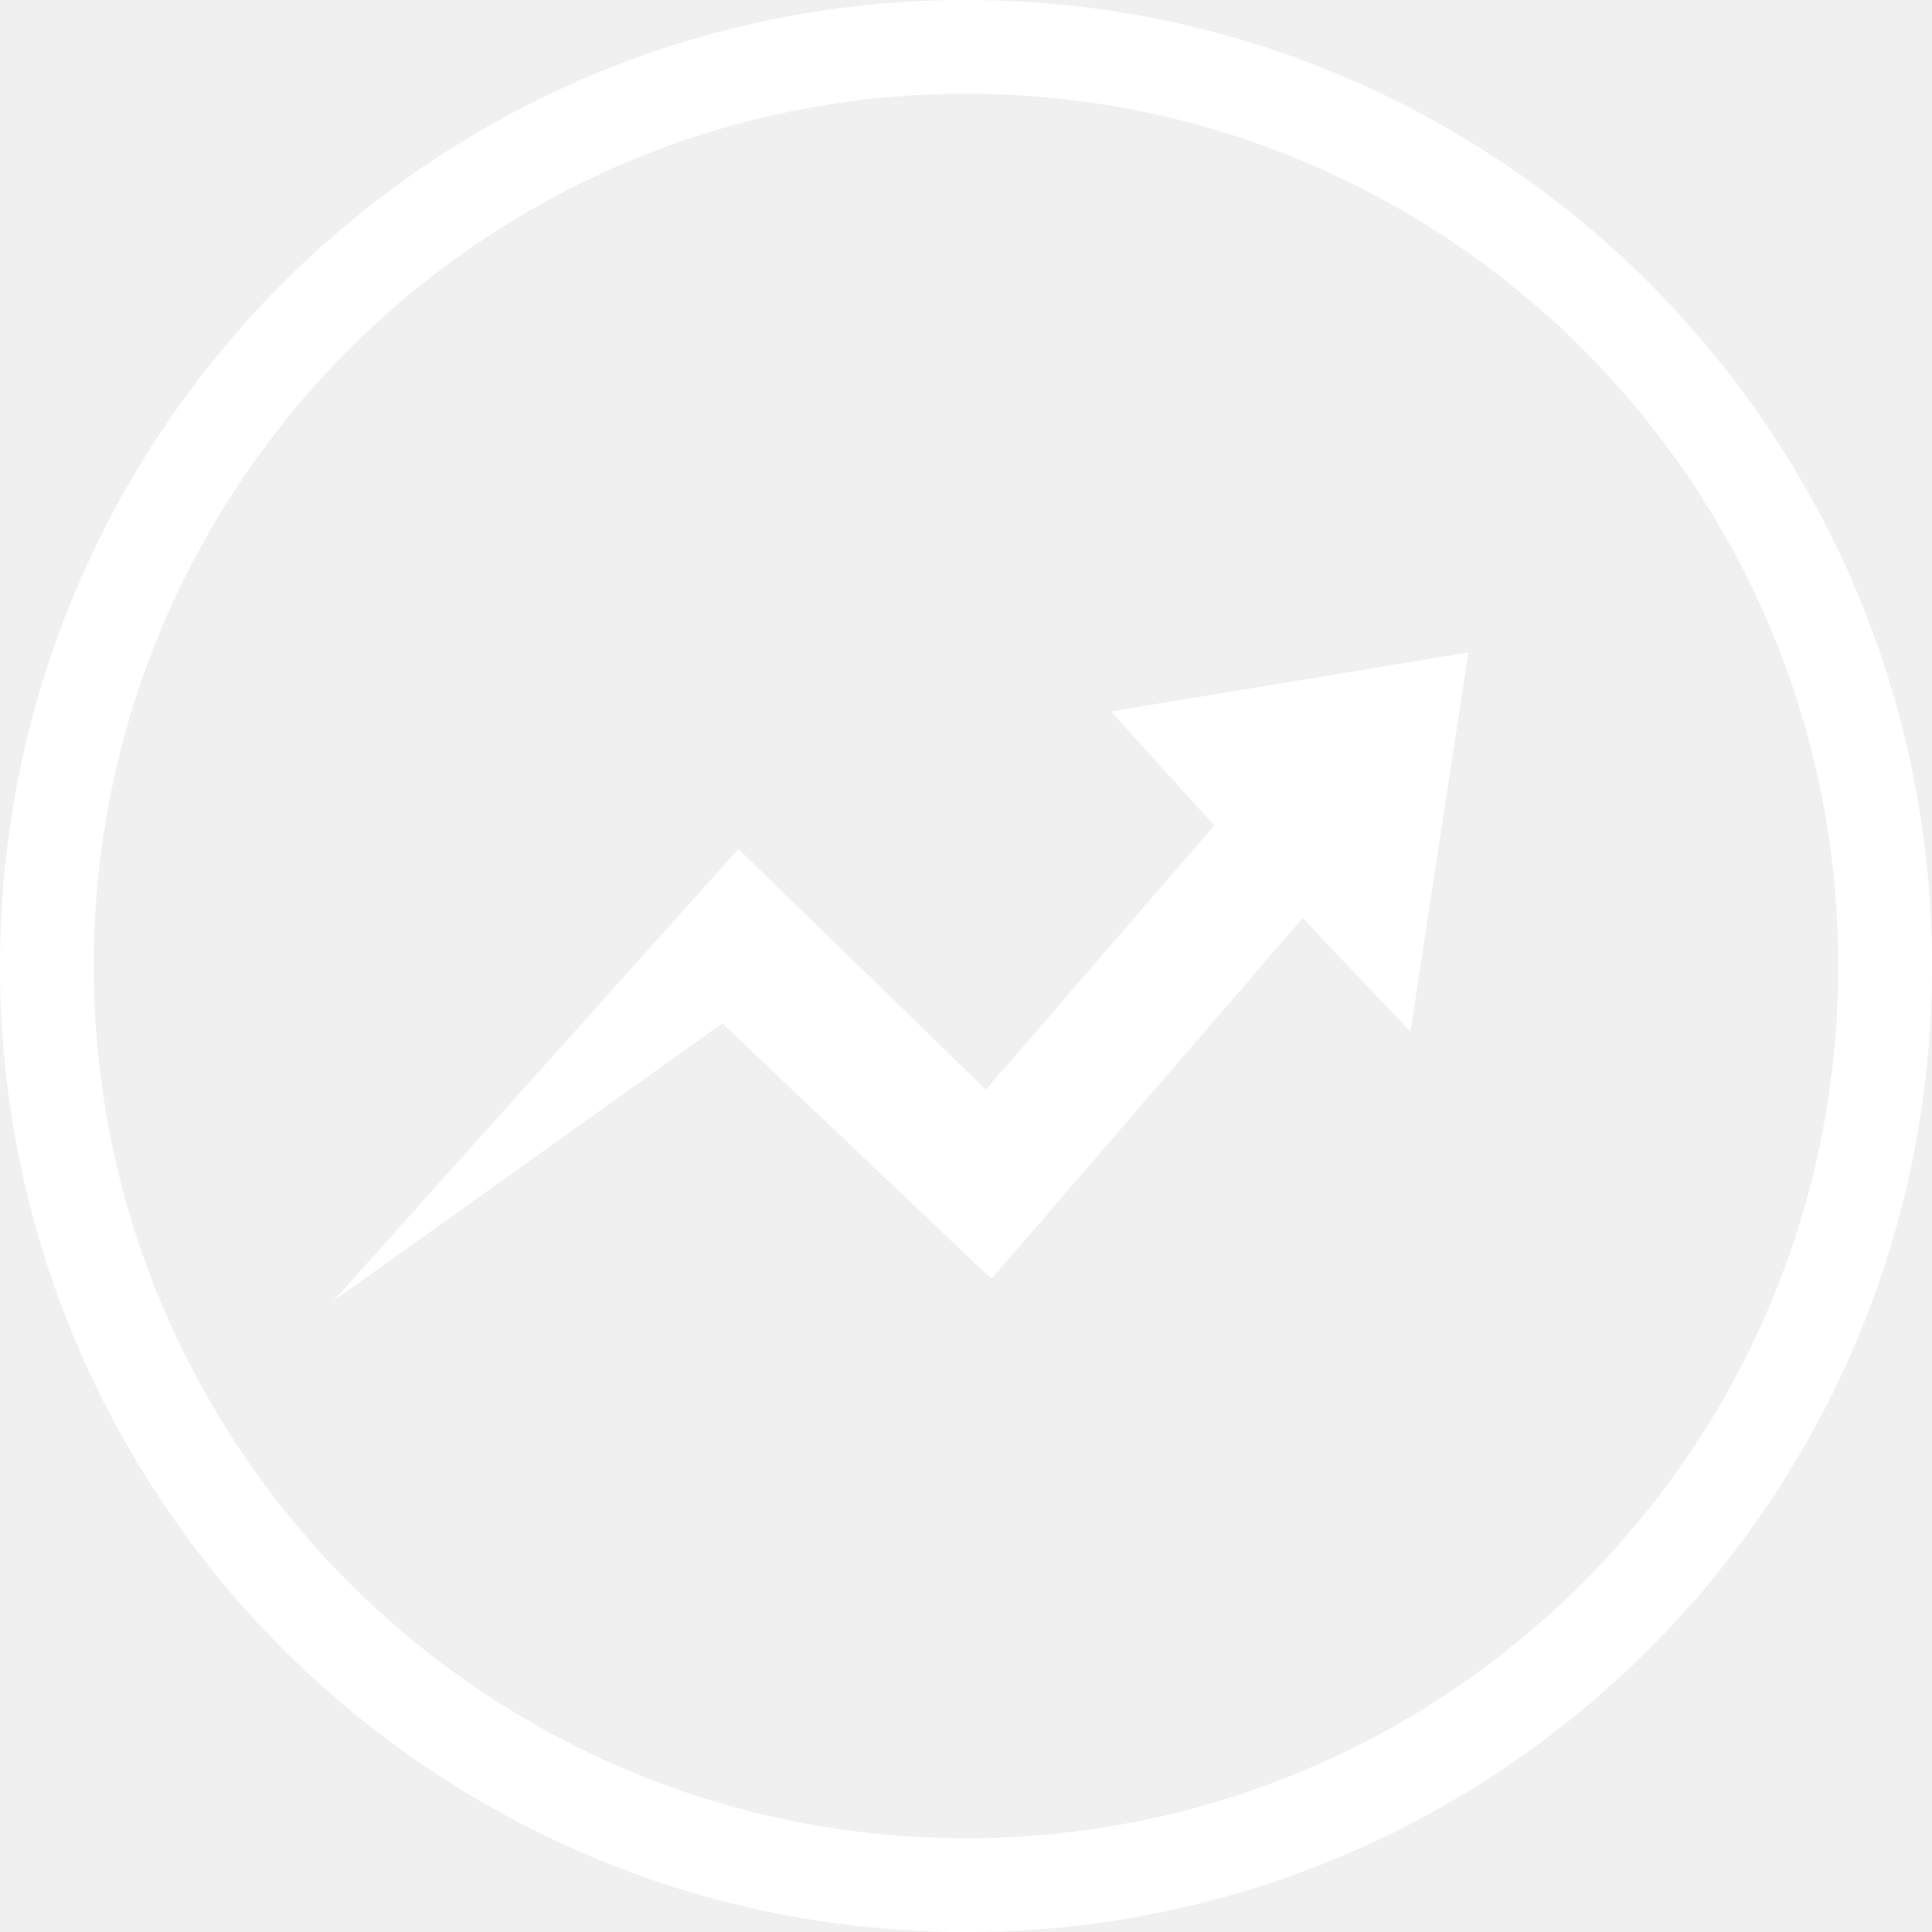
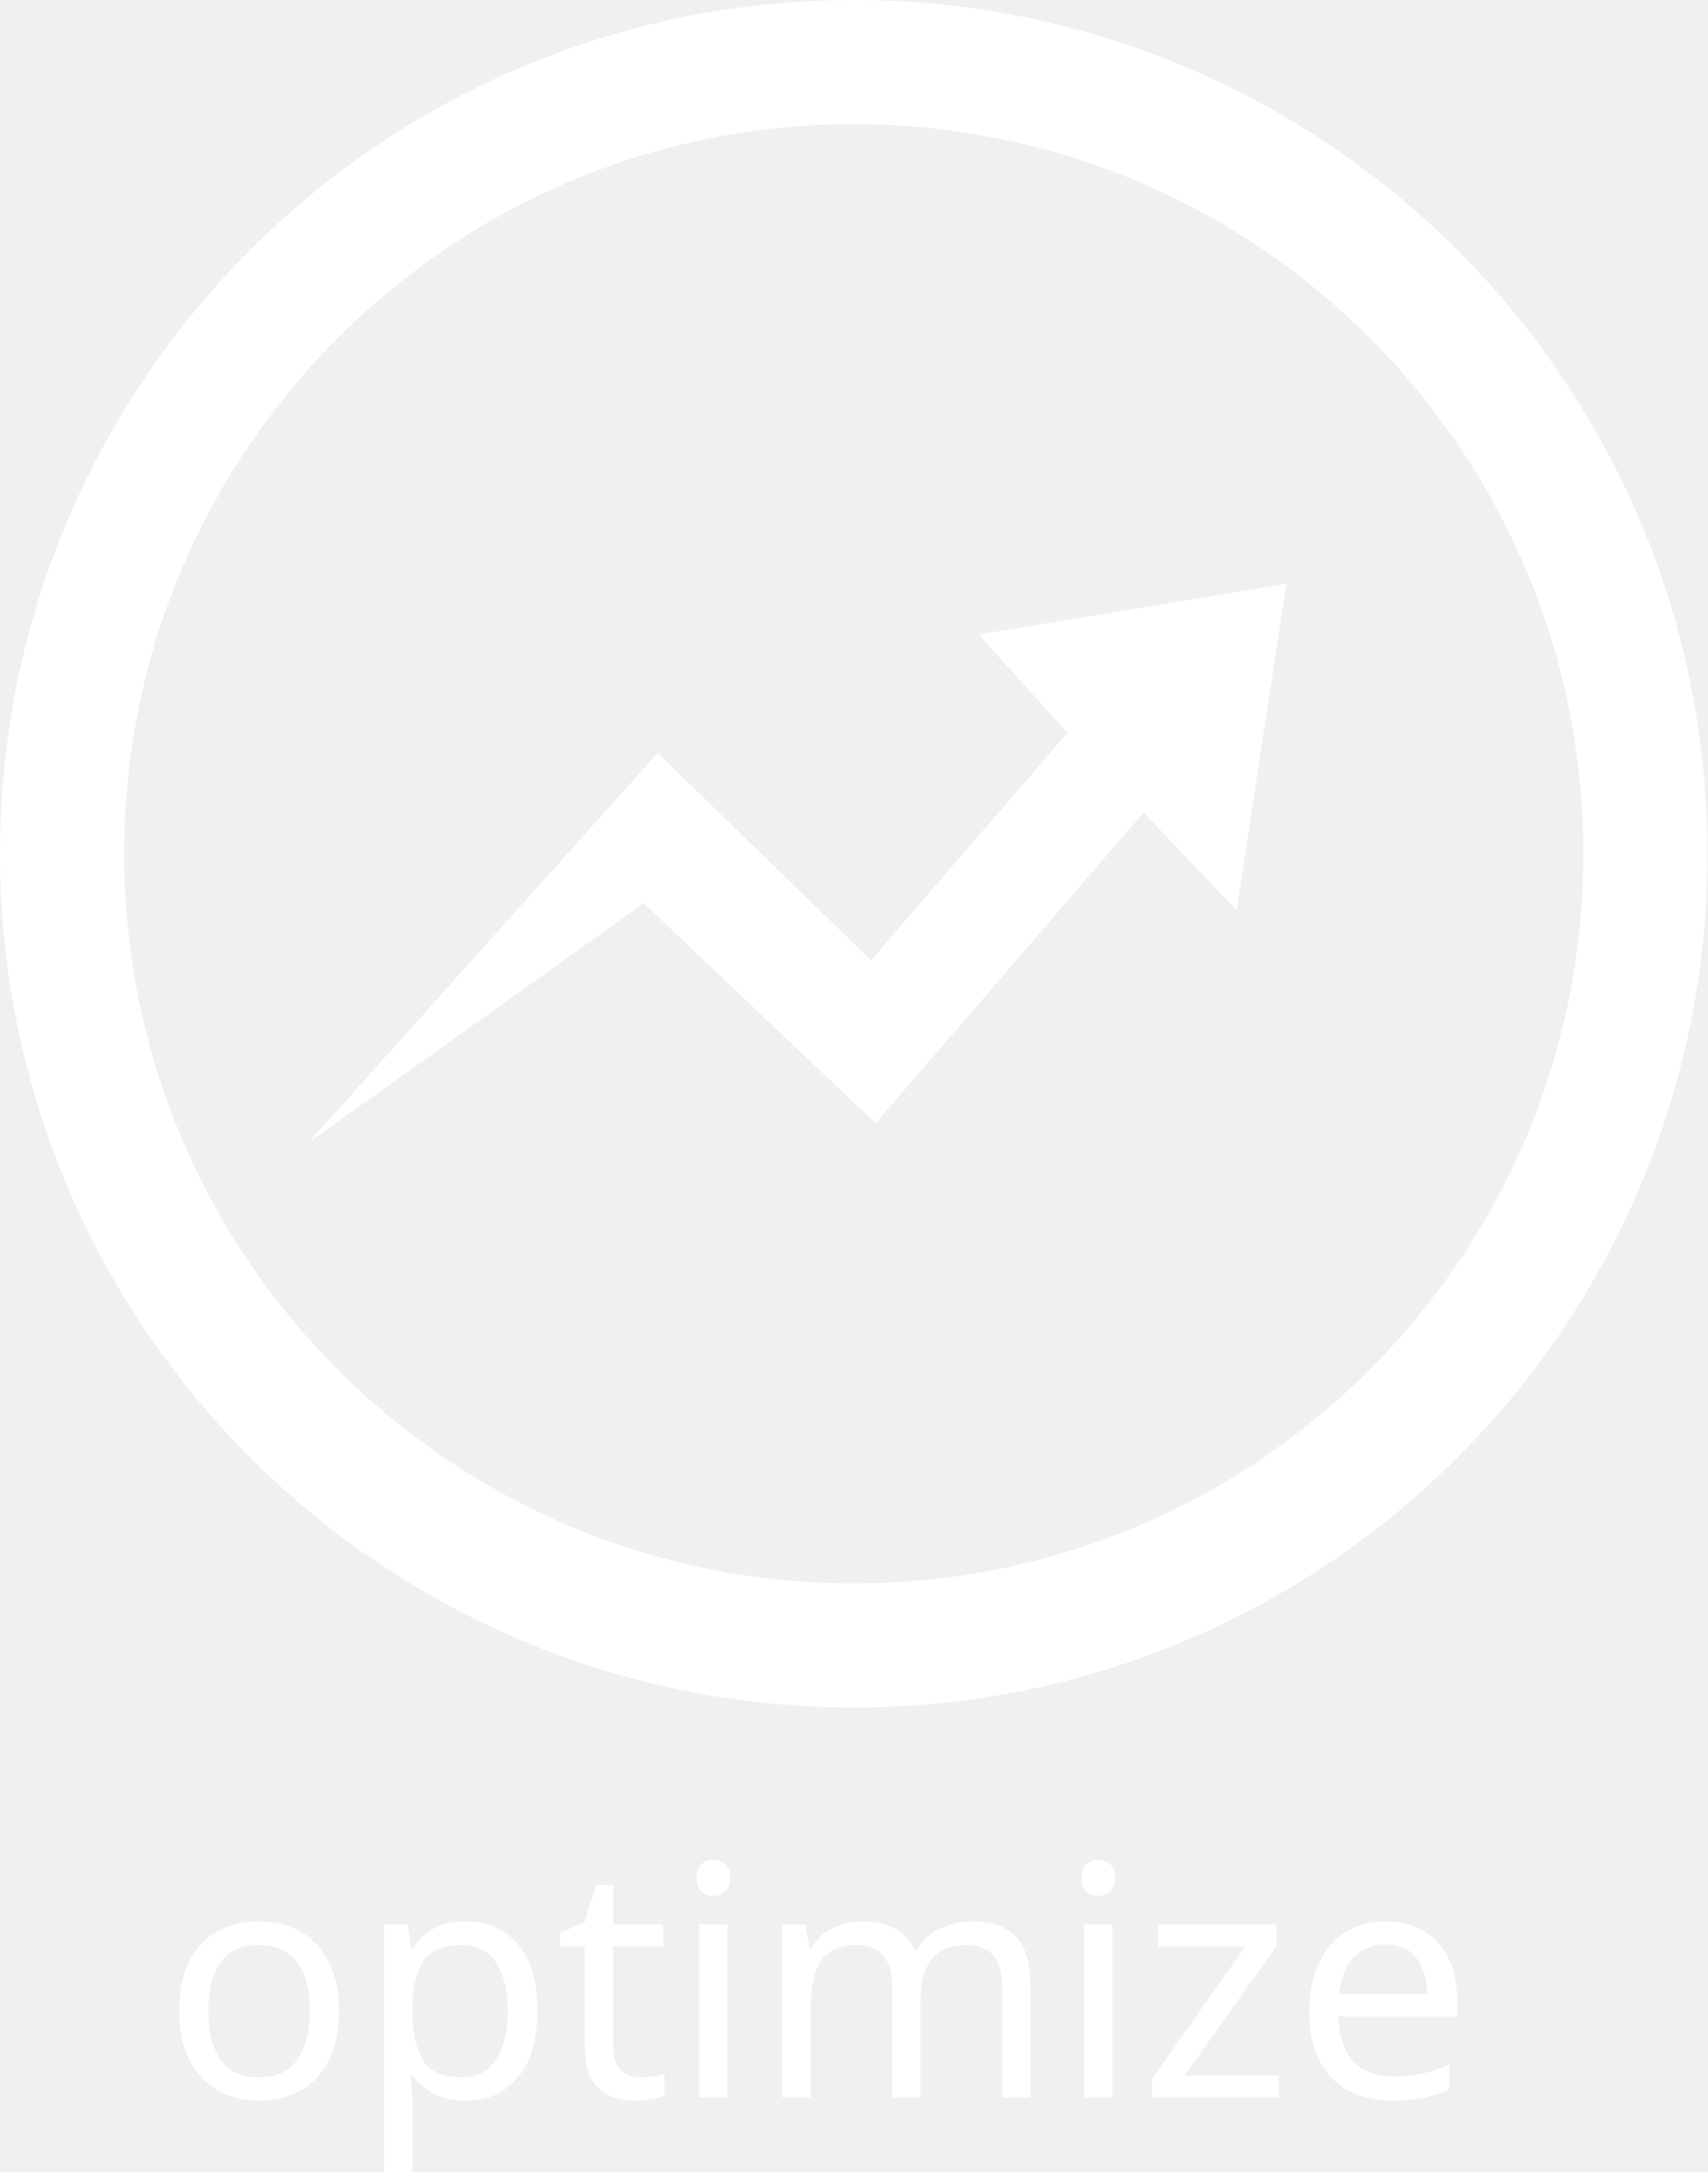
- <svg xmlns="http://www.w3.org/2000/svg" width="103.056" height="103.056" viewBox="0 0 103.056 103.056">
+ <svg xmlns="http://www.w3.org/2000/svg" width="68.787" height="87.499" viewBox="0 0 68.787 87.499">
+   <text id="optimize" transform="translate(6.5 84.499)" fill="#fff" font-size="13" font-family="Montserrat-Regular, Montserrat">
+     <tspan x="0" y="0">optimize</tspan>
+   </text>
  <g id="Group_11" data-name="Group 11" transform="translate(2.5 2.5)">
-     <circle id="Ellipse_13" data-name="Ellipse 13" cx="49.028" cy="49.028" r="49.028" fill="none" stroke="#fff" stroke-miterlimit="10" stroke-width="5" />
-     <path id="Path_7" data-name="Path 7" d="M976.127,469.061l21.621-24.122,13.206,12.84,12.176-14.094-5.51-6.084,19.063-3.144-3.086,20.229-5.751-6.064-16.6,19.249-14.359-13.633Z" transform="translate(-960.861 -402.152)" fill="#fff" />
+     <circle id="Ellipse_13" data-name="Ellipse 13" cx="31.894" cy="31.894" r="31.894" fill="none" stroke="#fff" stroke-miterlimit="10" stroke-width="5" />
+     <path id="Path_7" data-name="Path 7" d="M976.127,456.968l14.065-15.692,8.591,8.353,7.921-9.168-3.584-3.958,12.4-2.045-2.008,13.159-3.741-3.944-10.8,12.522-9.341-8.869Z" transform="translate(-966.196 -413.442)" fill="#fff" />
  </g>
</svg>
